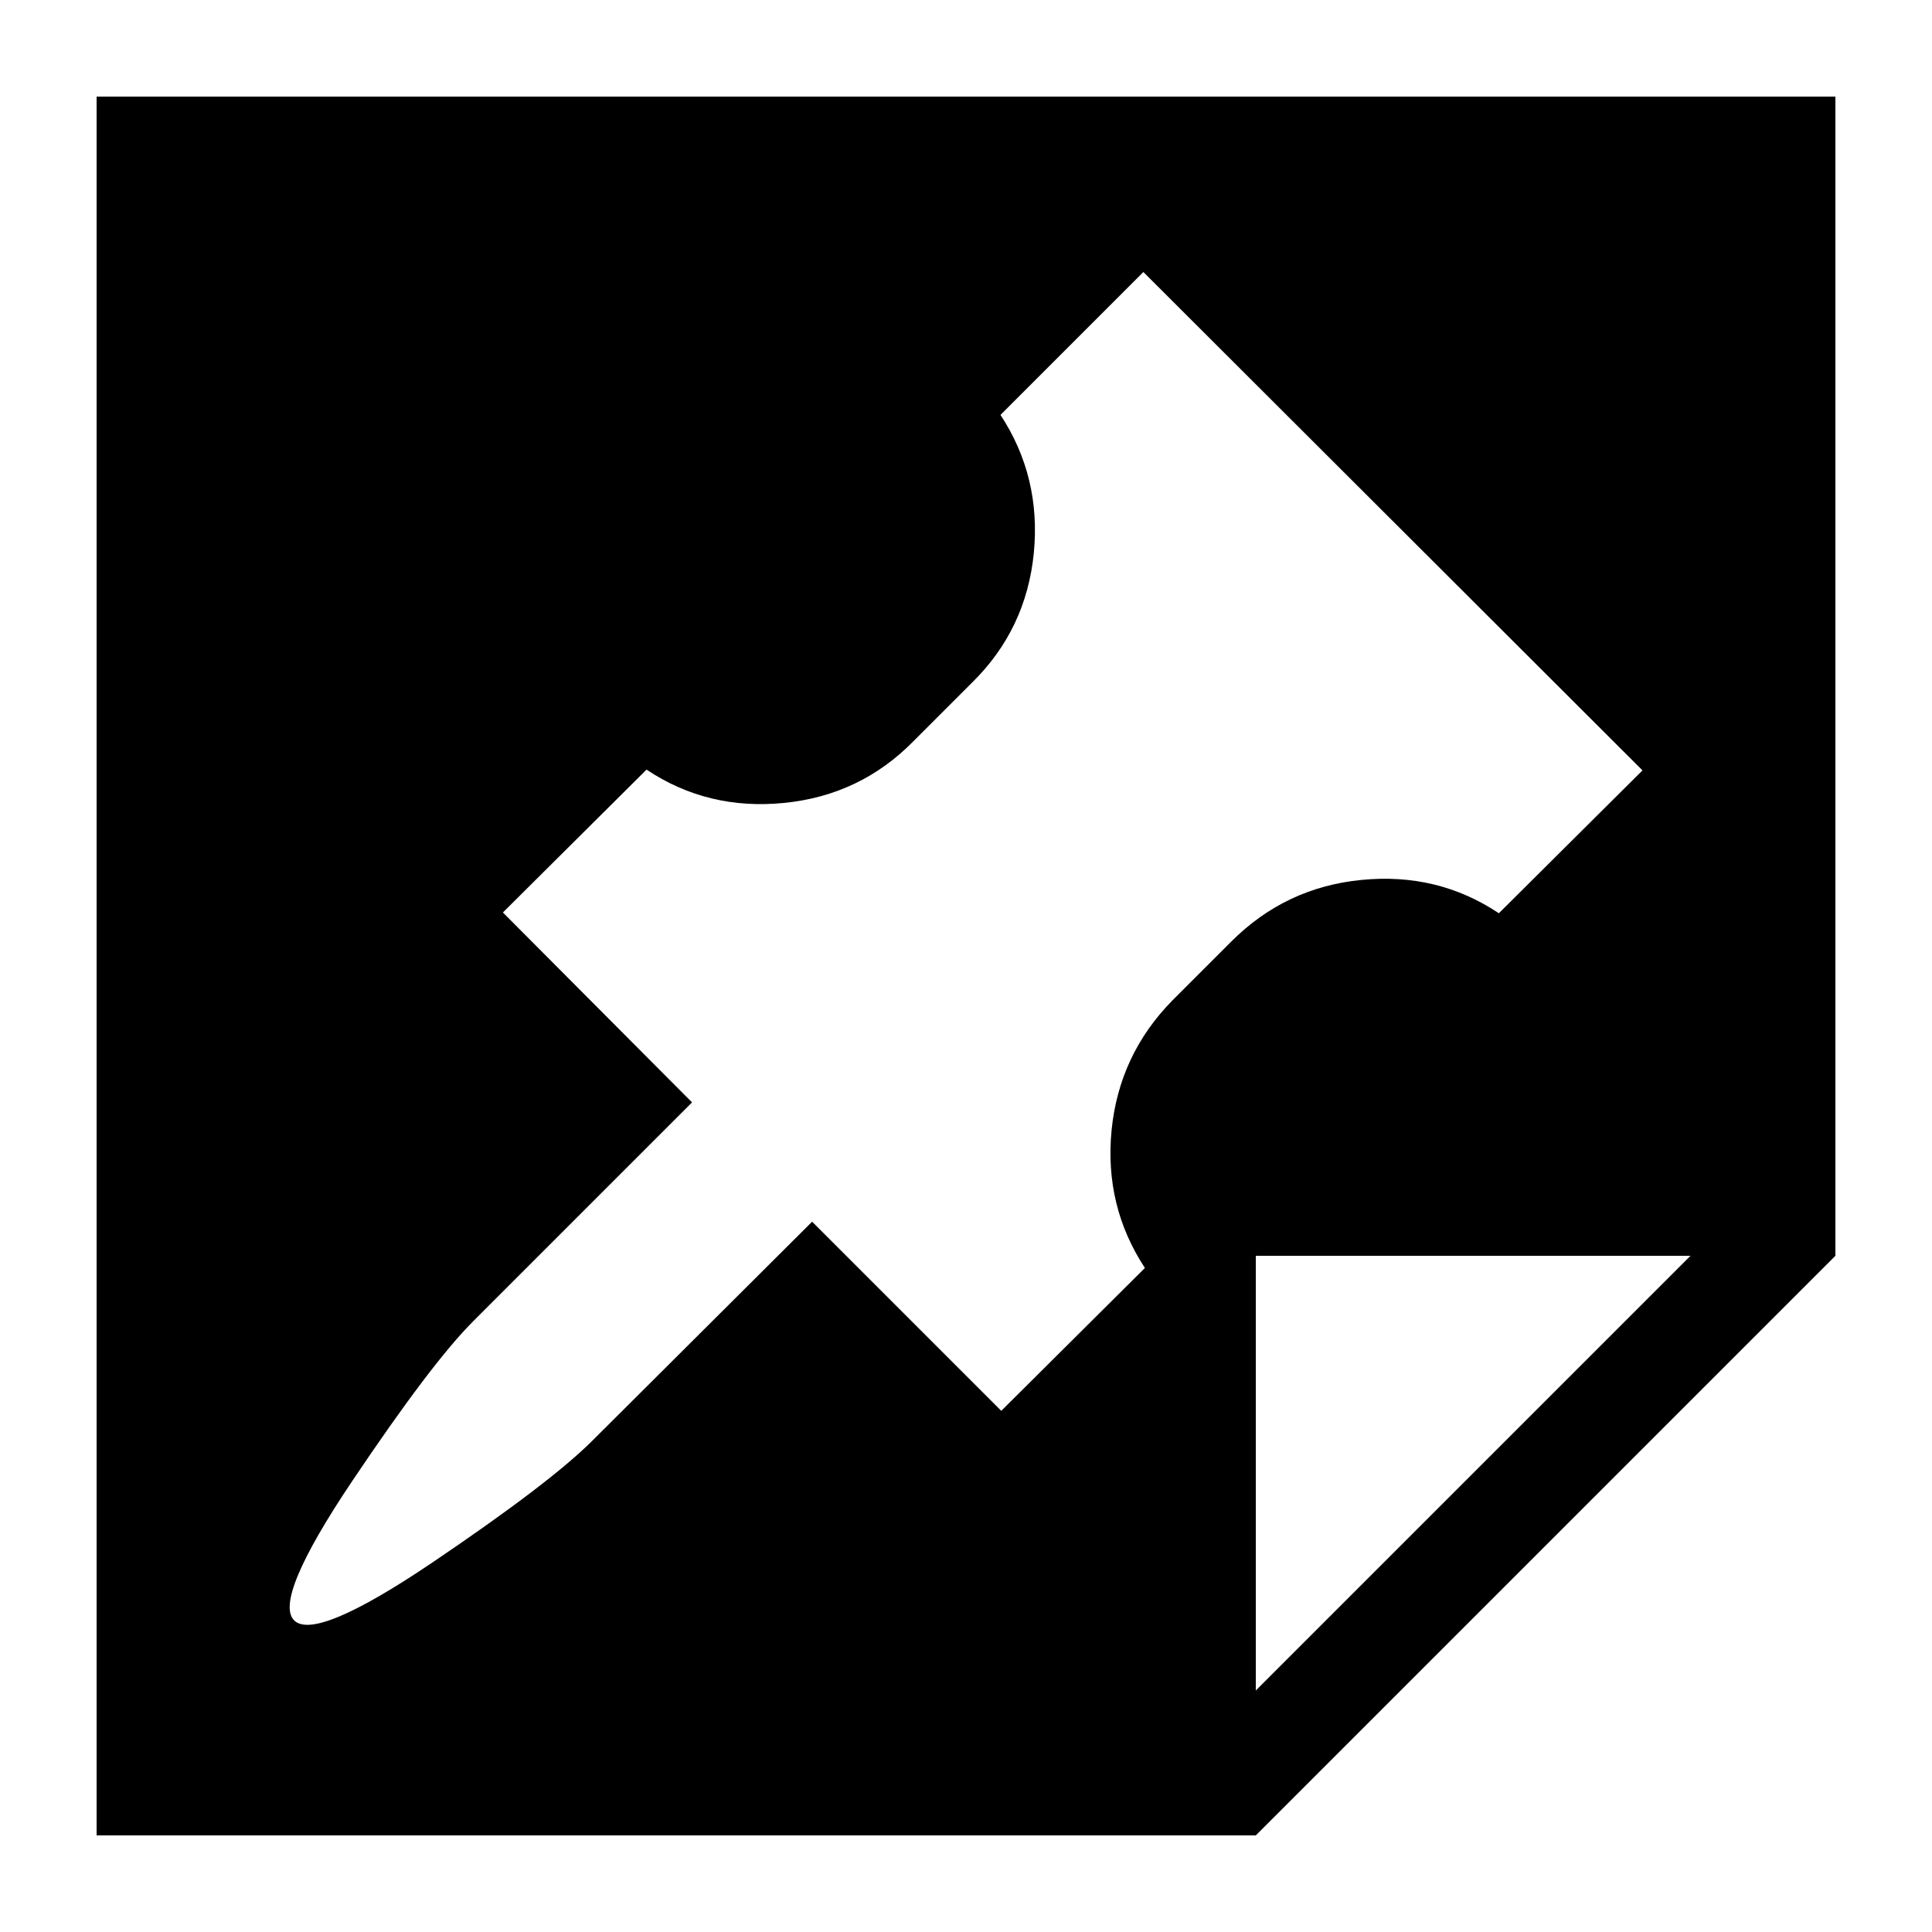
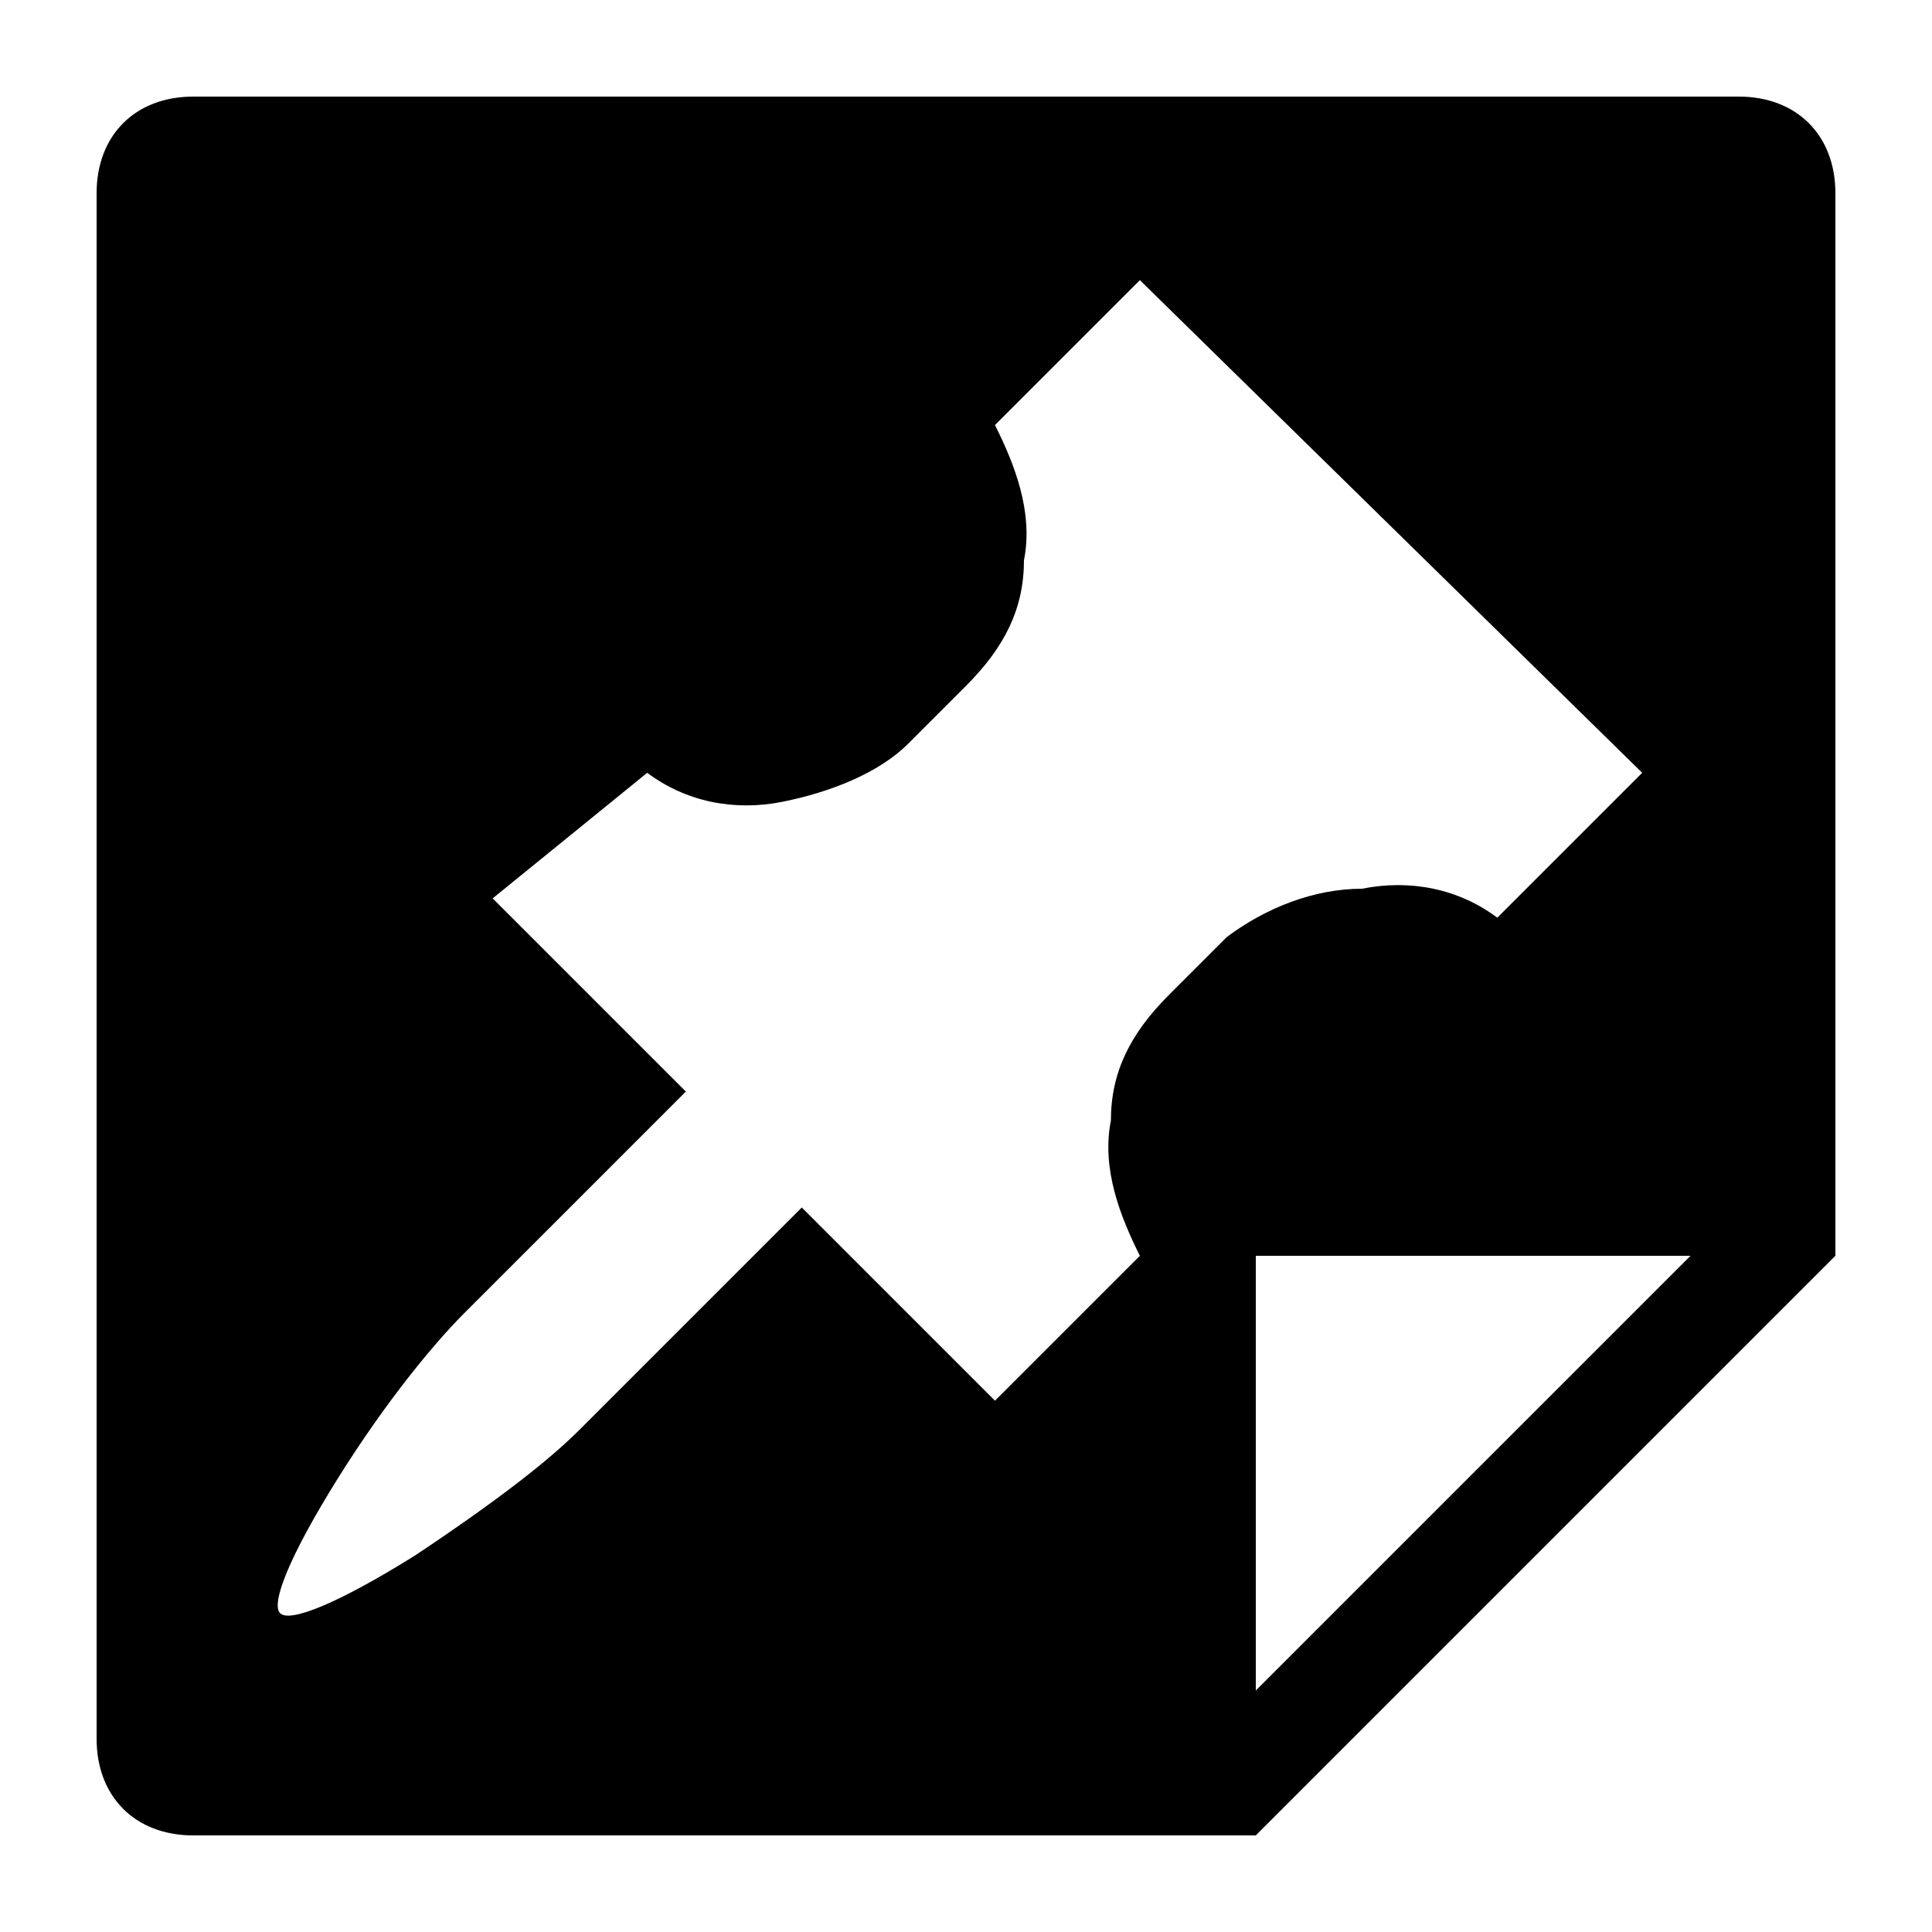
- <svg xmlns="http://www.w3.org/2000/svg" version="1.1" id="Layer_1" x="0px" y="0px" width="20px" height="20px" viewBox="0.5 820.5 20 20" enable-background="new 0.5 820.5 20 20" xml:space="preserve">
-   <path d="M1.5,821.5v18h12l6-6v-12H1.5z M13.246,830.247l-0.609,0.609c-0.368,0.374-0.578,0.822-0.63,1.344  c-0.051,0.523,0.064,0.998,0.345,1.426l-1.487,1.479l-1.958-1.958l-2.275,2.267c-0.292,0.292-0.844,0.712-1.653,1.259  c-0.81,0.547-1.288,0.747-1.434,0.601c-0.146-0.146,0.054-0.627,0.601-1.442c0.547-0.815,0.964-1.366,1.251-1.653l2.267-2.267  l-1.958-1.966l1.487-1.479c0.422,0.282,0.896,0.397,1.422,0.345s0.972-0.264,1.34-0.638l0.609-0.609  c0.374-0.368,0.586-0.815,0.638-1.34c0.051-0.525-0.064-1.002-0.345-1.43l1.479-1.479l5.167,5.159l-1.487,1.479  c-0.422-0.282-0.896-0.397-1.422-0.345C14.069,829.66,13.62,829.873,13.246,830.247z M13.5,838v-4.5H18L13.5,838z" />
+ <svg xmlns="http://www.w3.org/2000/svg" version="1.1" id="Layer_1" x="0px" y="0px" viewBox="0 0 20 20" style="enable-background:new 0 0 20 20;" xml:space="preserve">
+   <path d="M1,2v16c0,0.6,0.4,1,1,1h11l6-6V2c0-0.6-0.4-1-1-1H2C1.4,1,1,1.4,1,2z M12.7,9.7l-0.6,0.6c-0.4,0.4-0.6,0.8-0.6,1.3  c-0.1,0.5,0.1,1,0.3,1.4l-1.5,1.5l-2-2l-2.3,2.3c-0.3,0.3-0.8,0.7-1.7,1.3c-0.8,0.5-1.3,0.7-1.4,0.6s0.1-0.6,0.6-1.4s1-1.4,1.3-1.7  l2.3-2.3l-2-2L6.7,8c0.4,0.3,0.9,0.4,1.4,0.3s1-0.3,1.3-0.6l0.6-0.6c0.4-0.4,0.6-0.8,0.6-1.3c0.1-0.5-0.1-1-0.3-1.4l1.5-1.5L17,8  l-1.5,1.5c-0.4-0.3-0.9-0.4-1.4-0.3C13.6,9.2,13.1,9.4,12.7,9.7z M13,17.5V13h4.5L13,17.5z" />
</svg>
